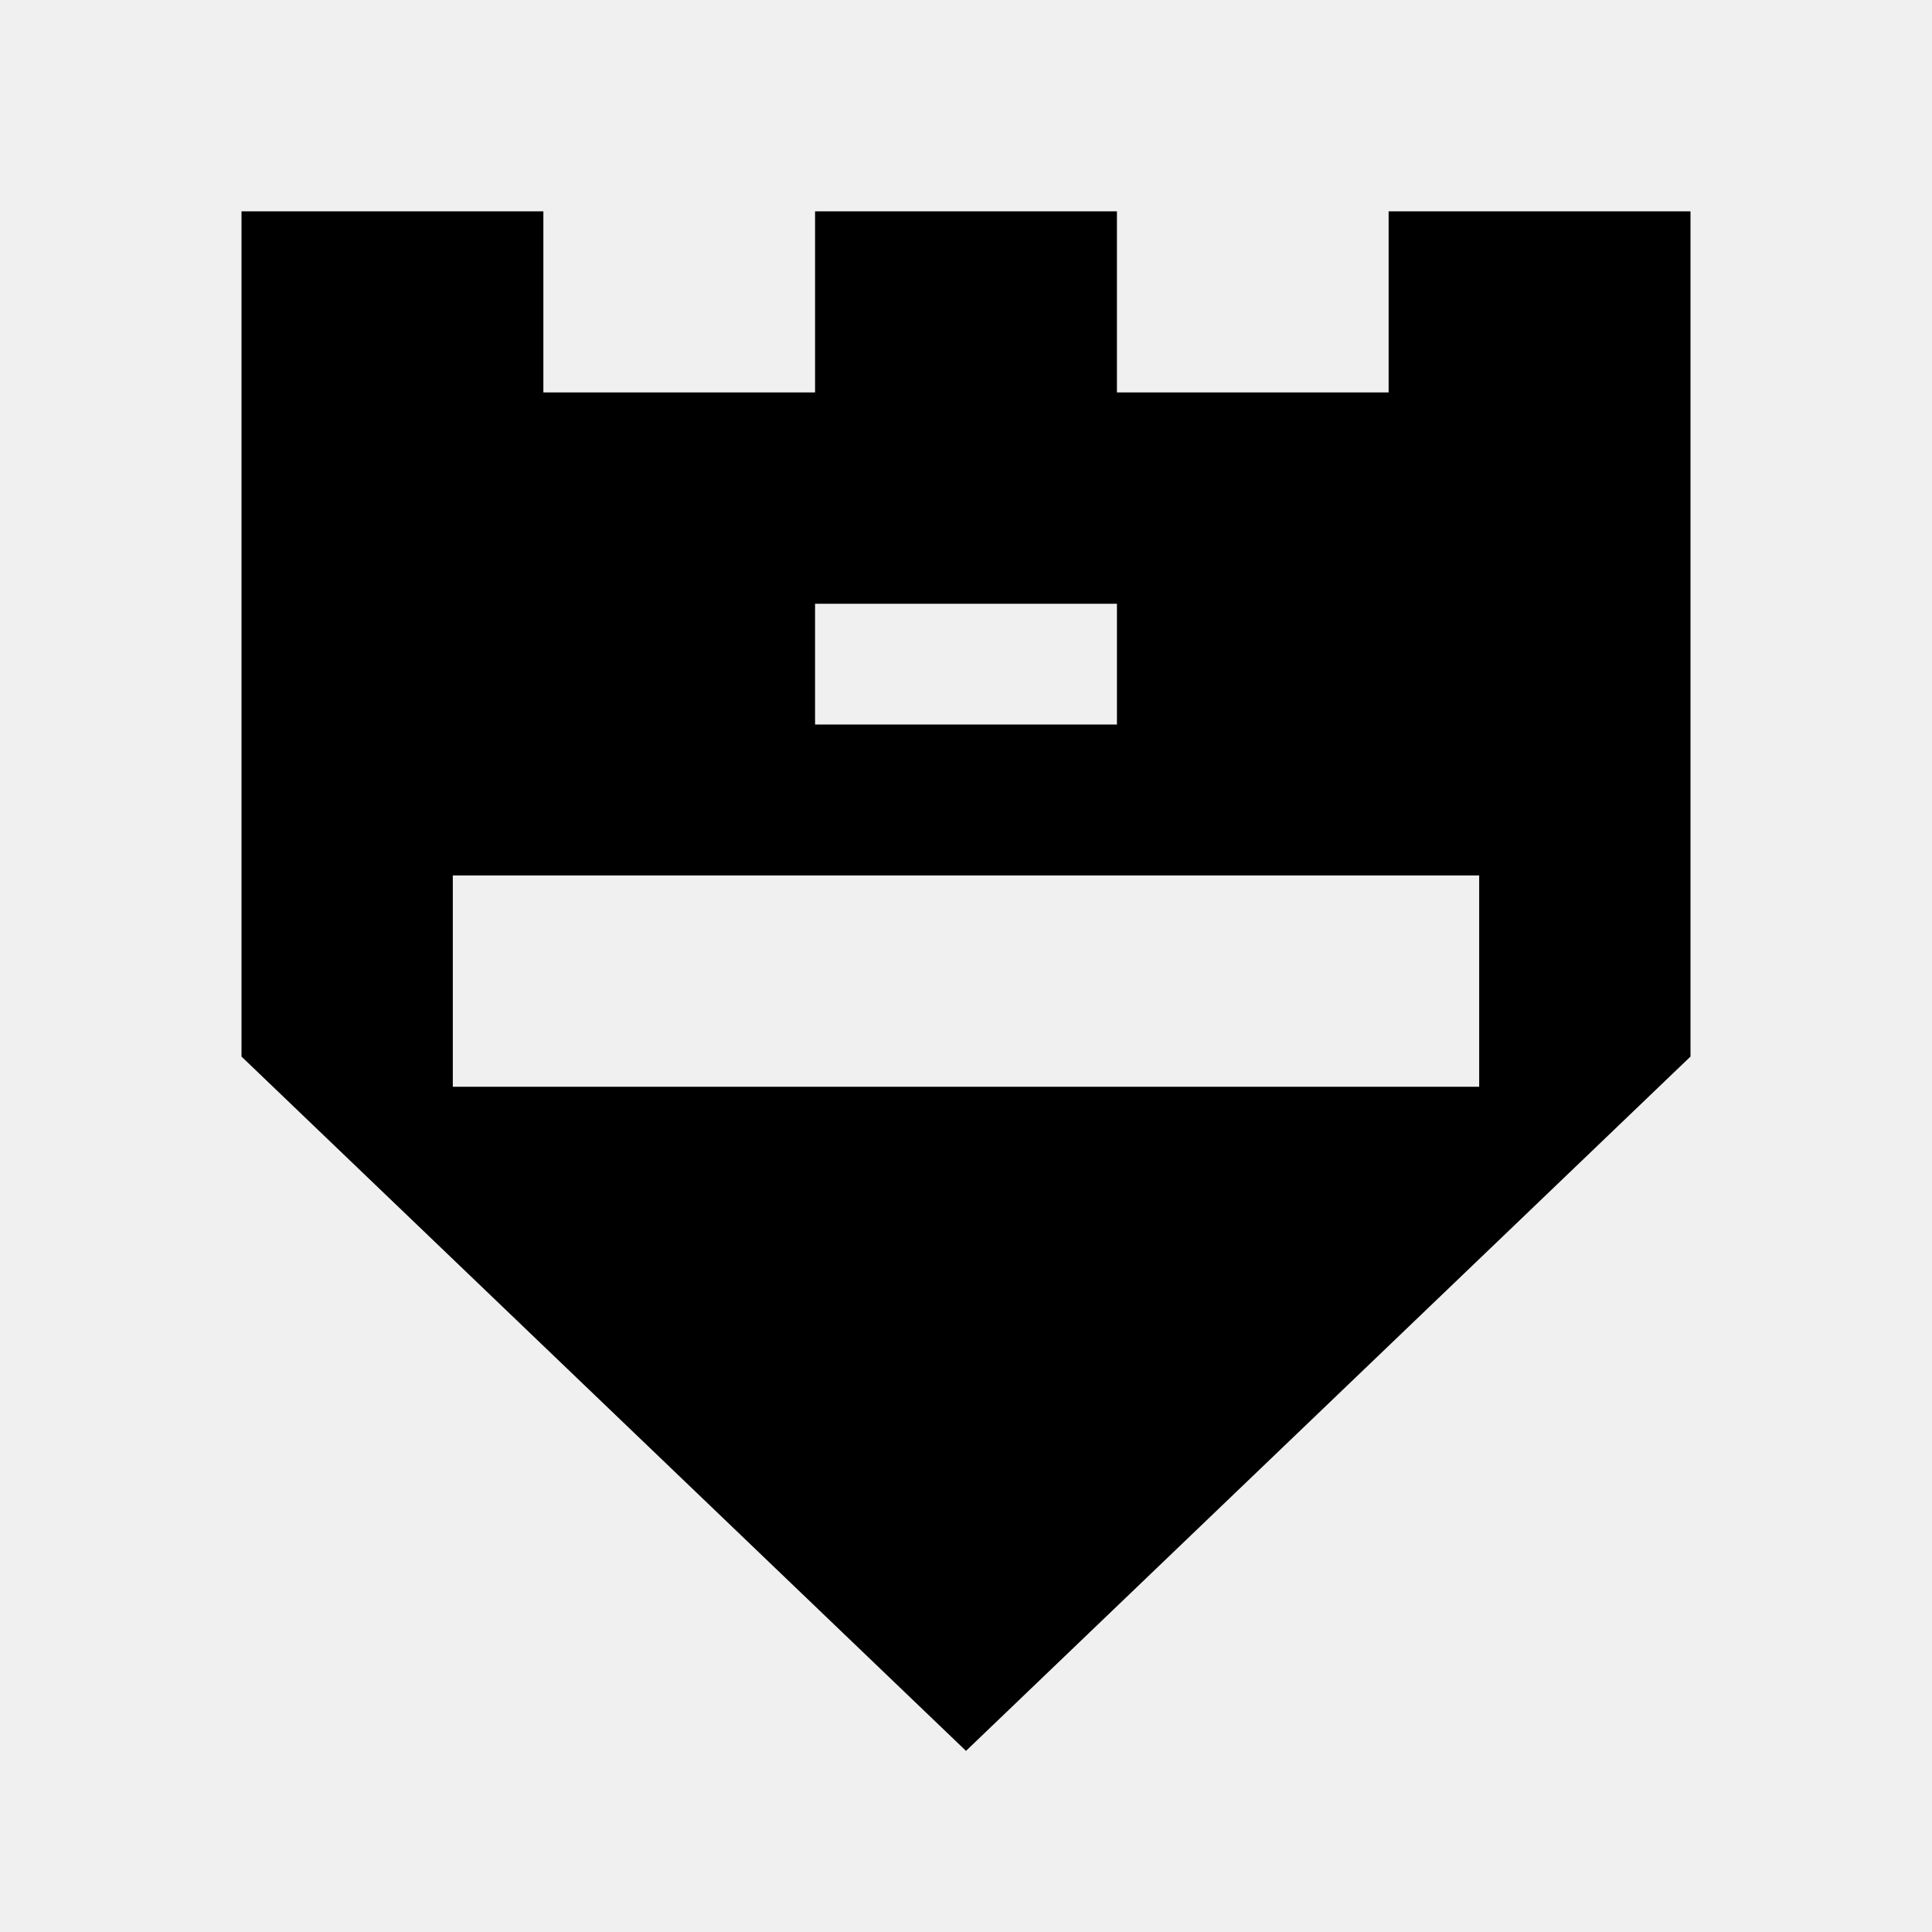
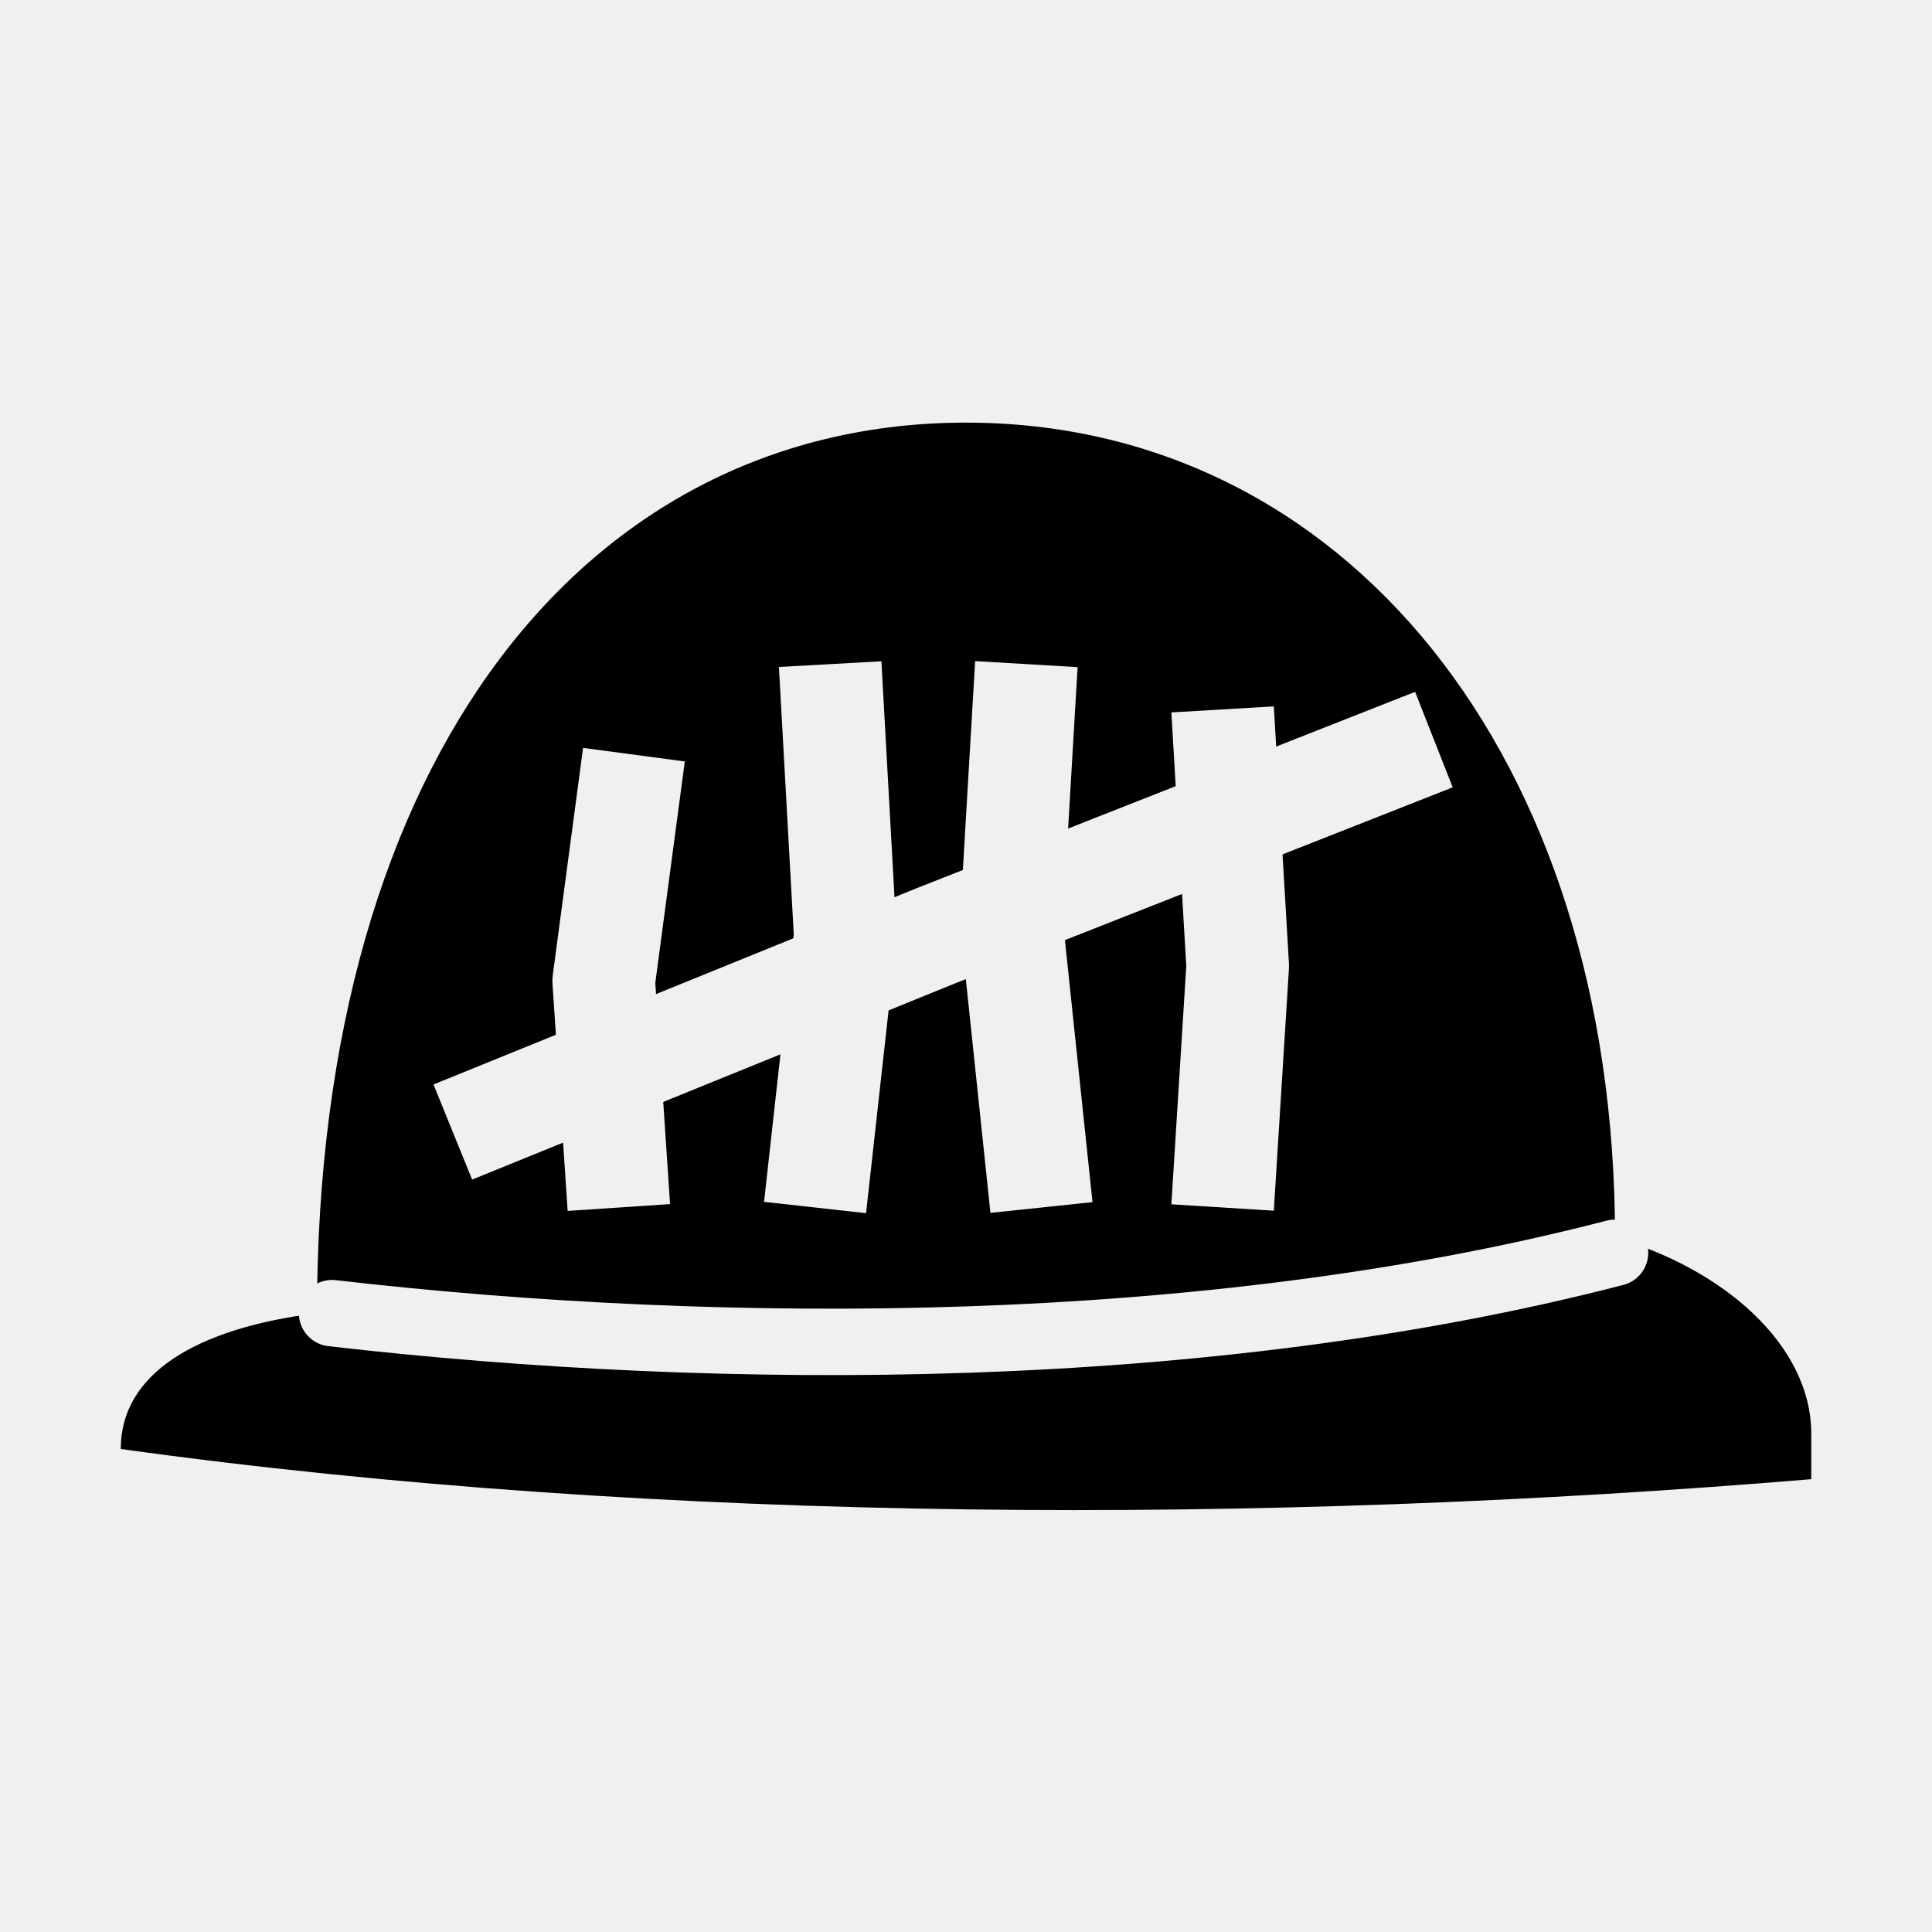
<svg xmlns="http://www.w3.org/2000/svg" viewBox="0 0 64 64" width="64" height="64" fill="none" stroke="currentColor" stroke-width="4" stroke-linecap="round" stroke-linejoin="round">
-   <path fill="currentColor" stroke="none" fill-rule="evenodd" d="M8 7 H18 V13 H27 V7 H37 V13 H46 V7 H56 V35 L32 58 L8 35 Z M15 29 H49 V36 H15 Z M27 20 H37 V24 H27 Z" />
+   <mask id="m-faction_bastion" maskUnits="userSpaceOnUse" x="0" y="0" width="64" height="64">
+     <g transform="translate(0 4)">
+       <path fill="#fff" stroke="none" d="M4 44 C4 41.5 6.5 40 10.5 39.5 C10.5 21 19.5 10 32 10 C44.5 10 53.5 21 53.5 37 C57 38 60 40.5 60 43.5 L60 45 C42 46.5 22 46.5 4 44 Z" />
+       <g fill="none" stroke="#000" stroke-width="3.4" stroke-linecap="butt">
+         <path d="M21 21 L20 28.5 L20.5 36" />
+         <path d="M27.5 18 L28 27 L27 36" />
+         <path d="M34 18 L33.5 26.5 L34.5 36" />
+         <path d="M40.5 19.5 L41 28 L40.5 36" />
+         <path d="M15 33.5 L31 27 L47.5 20.5" />
+       </g>
+       <path fill="none" stroke="#000" stroke-width="2.2" d="M11 39.5 C24 41 40 41 53.5 37.5" />
+     </g>
+   </mask>
+   <rect width="64" height="64" fill="currentColor" stroke="none" mask="url(#m-faction_bastion)" />
</svg>
